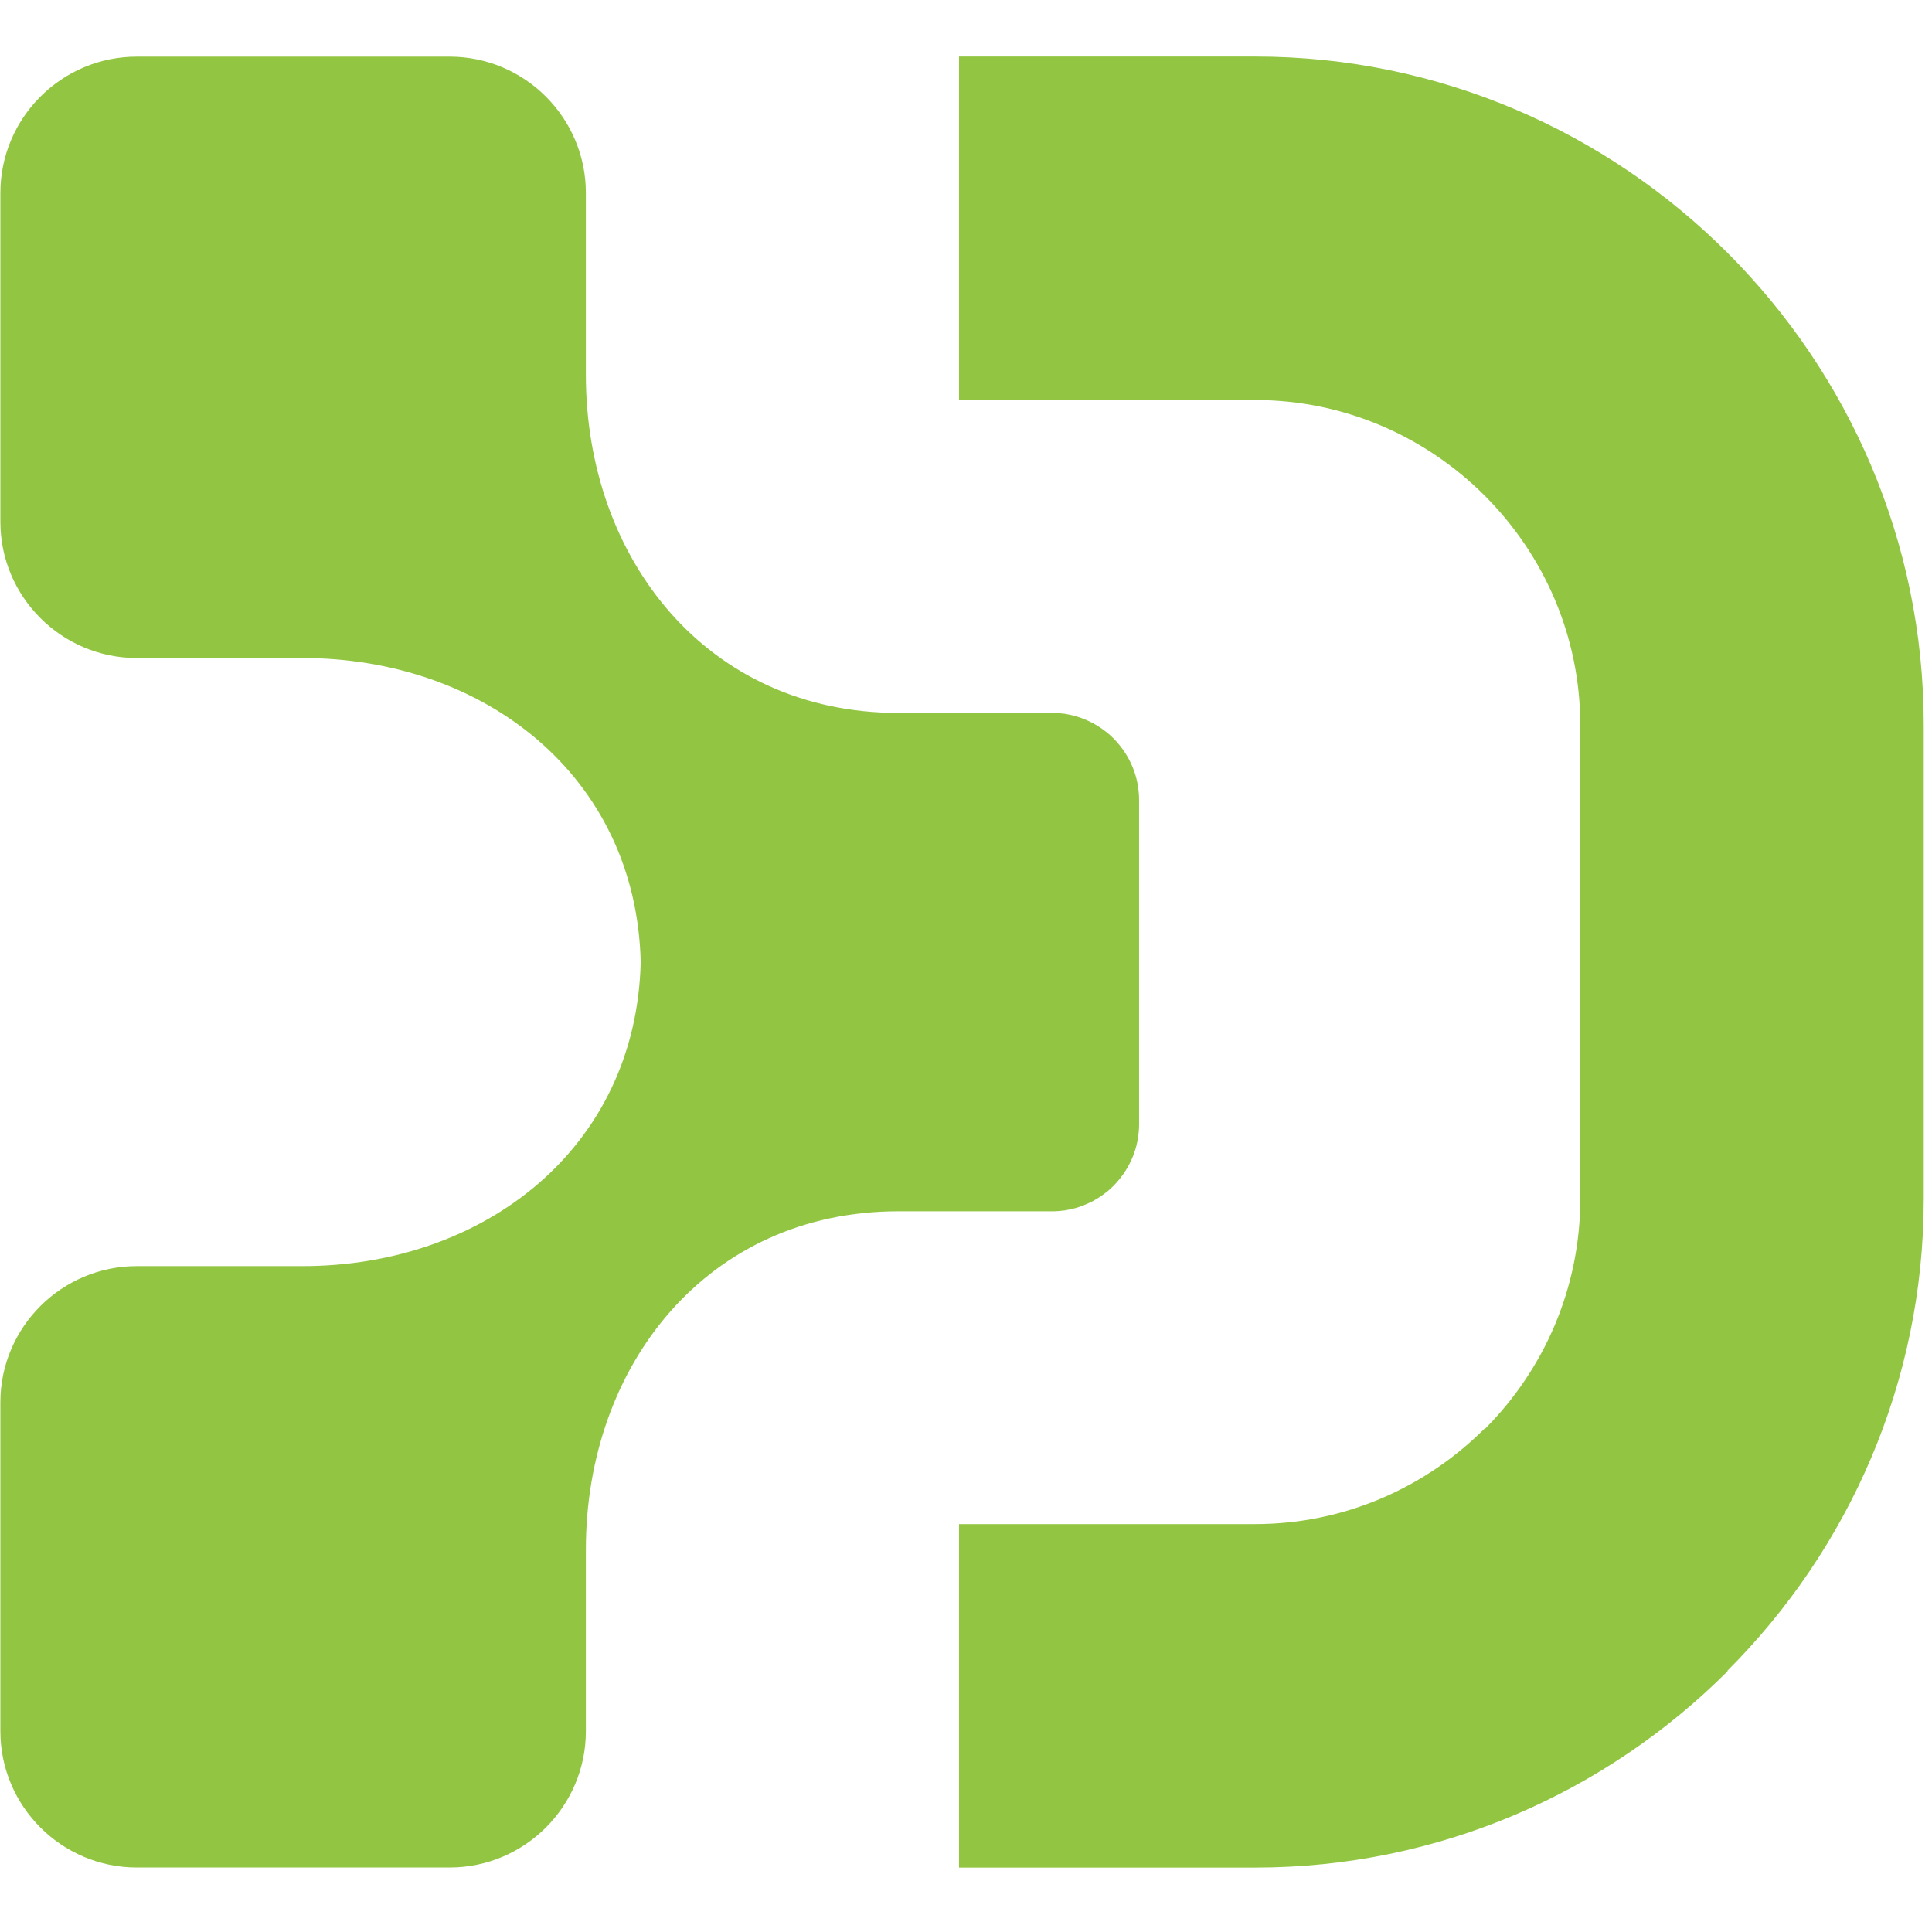
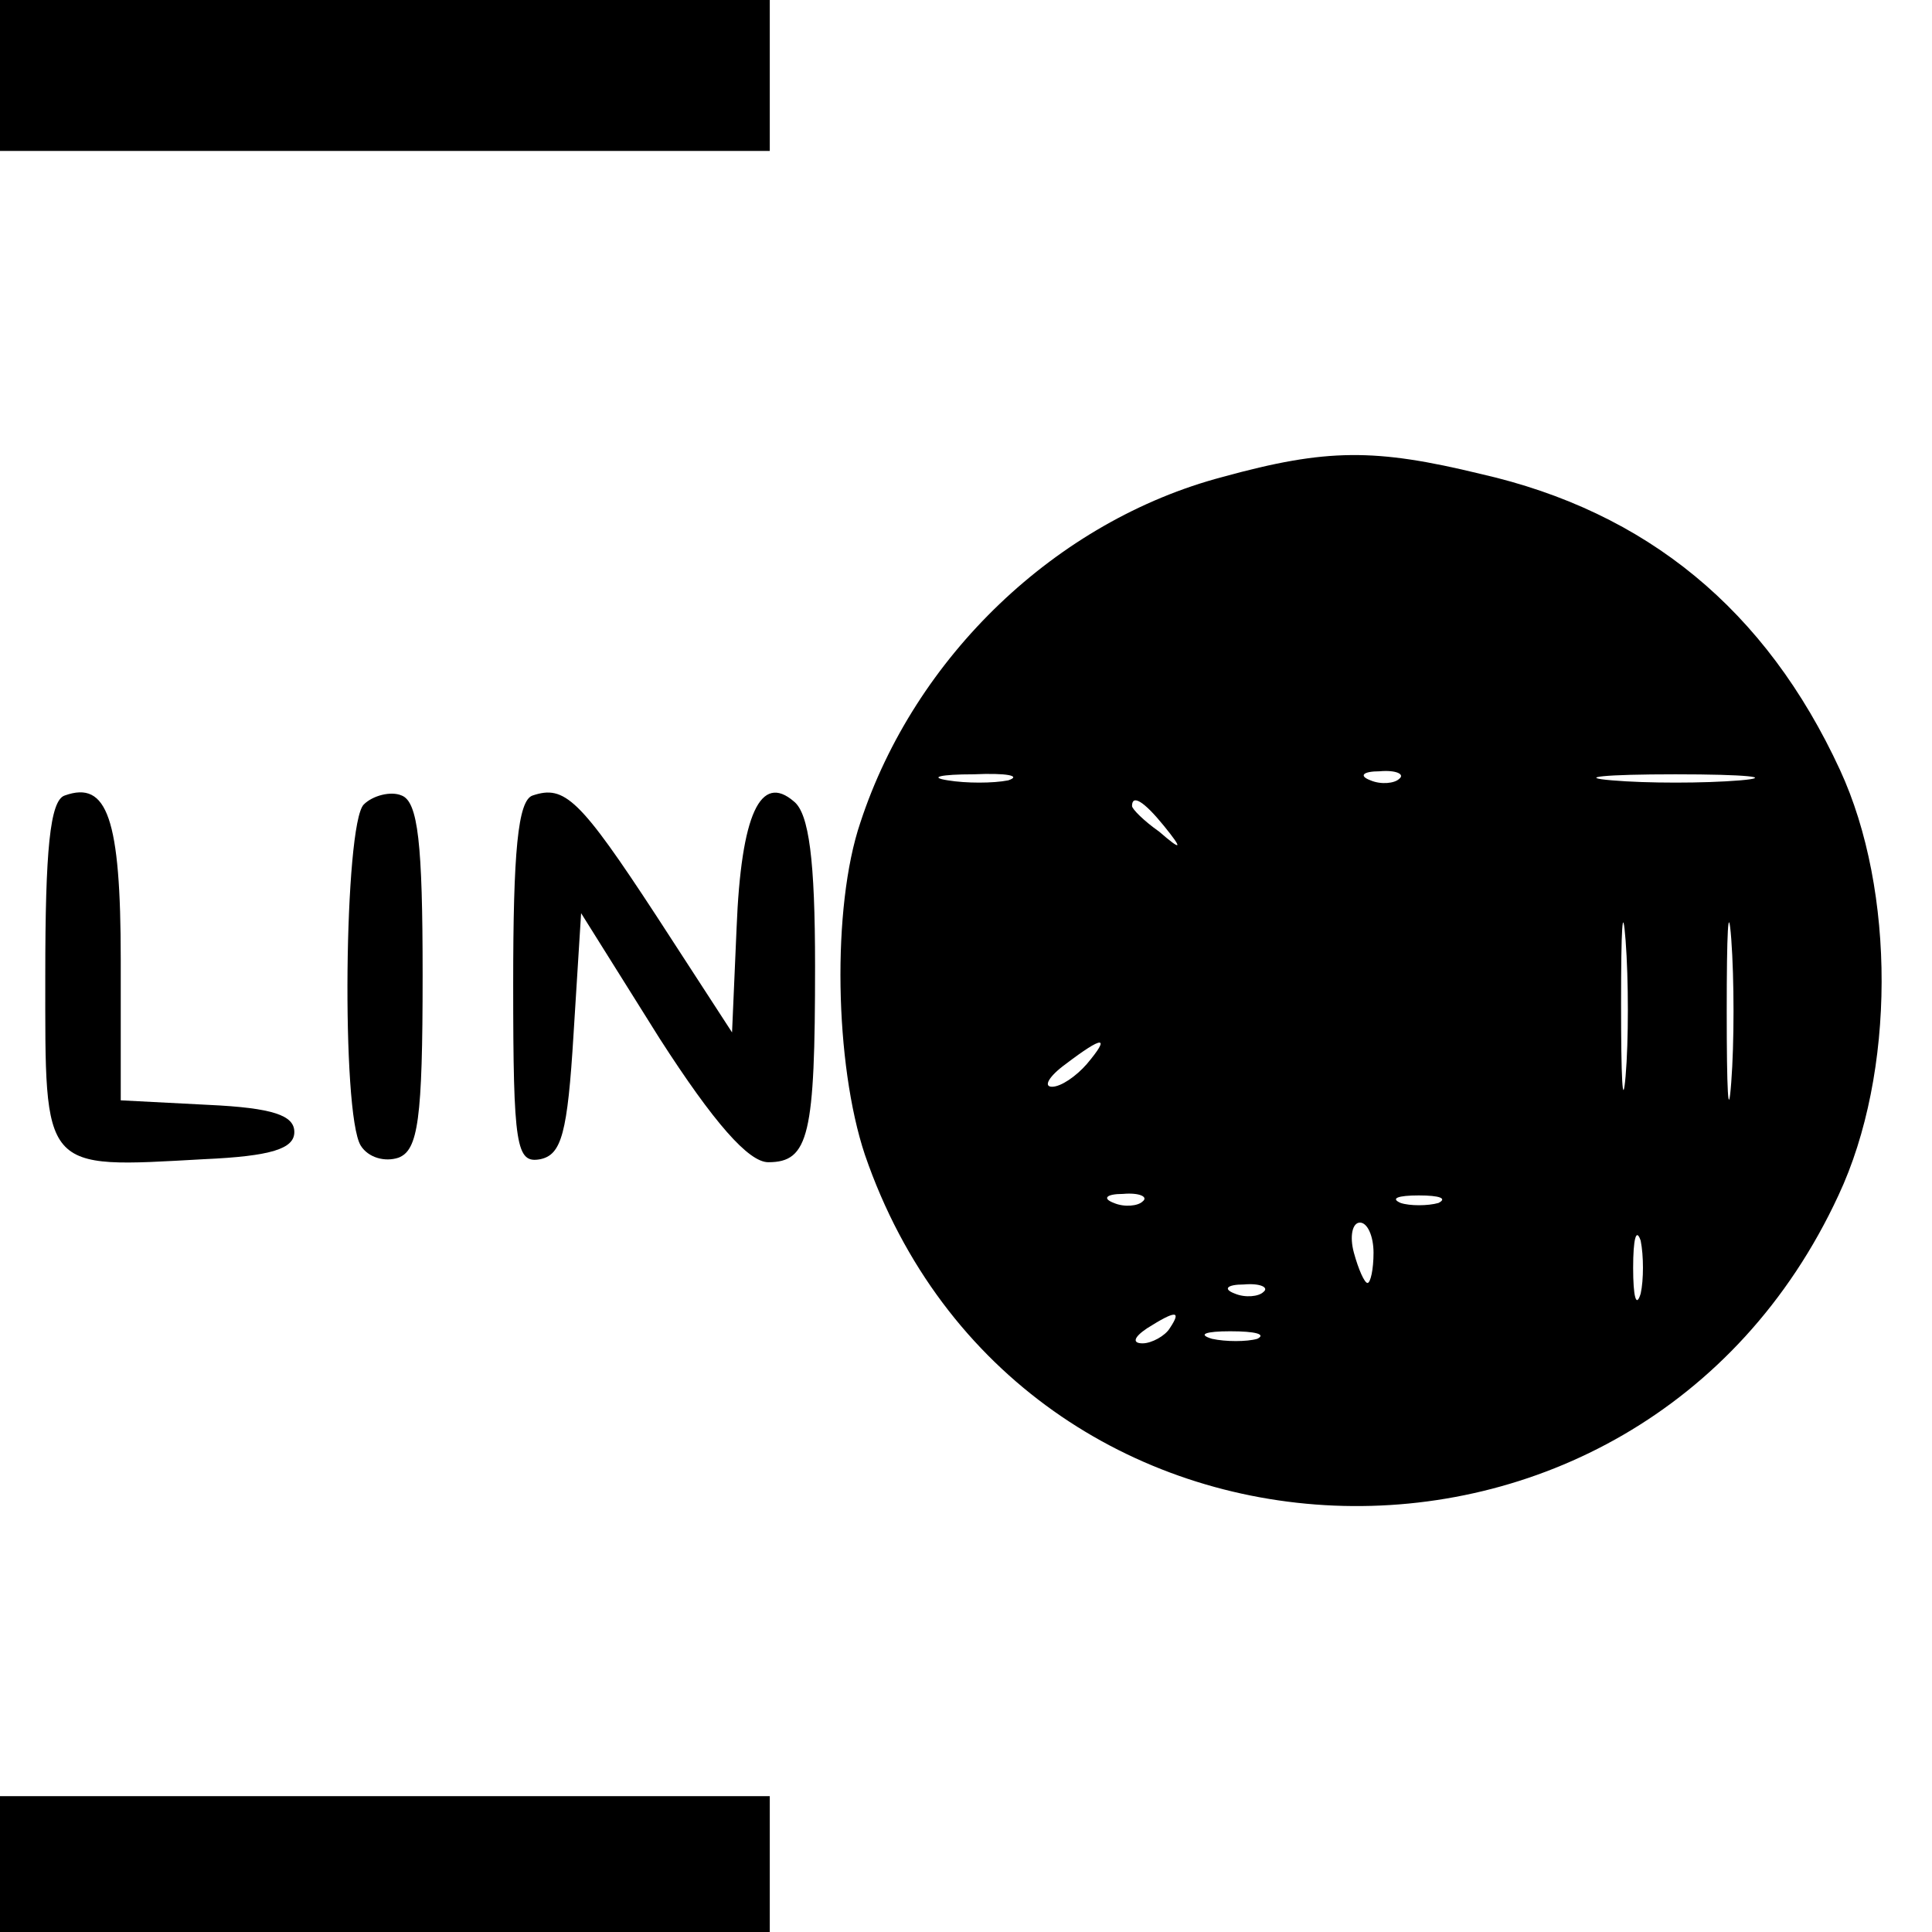
- <svg xmlns="http://www.w3.org/2000/svg" width="100%" height="100%" viewBox="0 0 98 98" version="1.1" xml:space="preserve" style="fill-rule:evenodd;clip-rule:evenodd;stroke-linejoin:round;stroke-miterlimit:2;">
-   <g transform="matrix(1,0,0,1,0.019,2.867)">
-     <path d="M53.561,58.569L53.67,58.563L53.786,58.553L53.892,58.54L54.002,58.53L54.112,58.507L54.221,58.488L54.327,58.465L54.433,58.436L54.538,58.413L54.644,58.38L54.747,58.346L54.844,58.311L54.948,58.271L55.049,58.229L55.149,58.187L55.149,58.186L55.245,58.141L55.34,58.097L55.437,58.048L55.528,57.992L55.528,57.991L55.622,57.941L55.622,57.939L55.712,57.883L55.712,57.882L55.805,57.822L55.888,57.766L55.888,57.765L55.973,57.702L56.061,57.637L56.061,57.635L56.148,57.573L56.148,57.572C56.964,56.889 57.541,55.926 57.709,54.834L57.722,54.73L57.722,54.72L57.736,54.619L57.736,54.608L57.745,54.51L57.745,54.498L57.754,54.397L57.754,54.38L57.759,54.285L57.759,54.269L57.761,54.164L57.761,37.704L57.759,37.599L57.759,37.583L57.754,37.488L57.754,37.475L57.745,37.374L57.745,37.362L57.736,37.264L57.736,37.253L57.722,37.153L57.722,37.143L57.709,37.039C57.542,35.947 56.965,34.982 56.148,34.301L56.148,34.3L56.061,34.237L56.061,34.235L55.973,34.17L55.888,34.107L55.888,34.106L55.805,34.05L55.712,33.989L55.622,33.933L55.622,33.93L55.528,33.88L55.528,33.879L55.437,33.823L55.34,33.774L55.245,33.731L55.245,33.73L55.149,33.685L55.149,33.684L55.049,33.641L54.948,33.599L54.844,33.559L54.747,33.524L54.644,33.493L54.538,33.457L54.433,33.434L54.327,33.406L54.221,33.382L54.112,33.363L54.002,33.34L53.892,33.331L53.786,33.317L53.67,33.307L53.561,33.301L53.447,33.296L45.557,33.296C35.841,33.296 29.699,25.458 29.699,16.146L29.699,6.92C29.699,3.108 26.597,0.005 22.785,0.005L6.92,0.005C3.107,0.005 -0,3.111 -0,6.92L-0,23.602C-0,27.408 3.104,30.511 6.92,30.511L15.334,30.511C24.503,30.511 32.24,36.461 32.48,45.914L32.48,45.954C32.24,55.407 24.502,61.356 15.334,61.356L6.92,61.356C3.105,61.356 -0,64.459 -0,68.265L-0,84.947C-0,88.757 3.106,91.862 6.92,91.862L22.785,91.862C26.597,91.862 29.699,88.758 29.699,84.947L29.699,75.724C29.699,66.412 35.843,58.575 45.557,58.575L53.447,58.575L53.561,58.569ZM87.607,9.956C81.466,3.814 72.985,0 63.651,0L48.627,0L48.627,17.424L63.651,17.424C68.177,17.424 72.298,19.282 75.291,22.273C78.281,25.263 80.14,29.385 80.14,33.912L80.14,57.954C80.14,62.492 78.287,66.619 75.308,69.609L75.291,69.593C72.3,72.584 68.178,74.442 63.651,74.442L48.627,74.442L48.627,91.866L63.651,91.866C72.984,91.866 81.465,88.052 87.607,81.91L87.607,81.877C93.749,75.734 97.562,67.263 97.562,57.954L97.562,33.912C97.562,24.578 93.749,16.097 87.607,9.956Z" style="fill:rgb(146,198,66);fill-rule:nonzero;" />
+ <svg xmlns="http://www.w3.org/2000/svg" version="1.0" width="128pt" height="128pt" viewBox="0 0 128 128" preserveAspectRatio="xMidYMid meet">
+   <g transform="translate(0,128) scale(0.1,-0.1)" fill="#000000" stroke="none">
+     <path d="M0 1230 l0 -50 255 0 255 0 0 50 0 50 -255 0 -255 0 0 -50z" />
+     <path d="M810 964 c-110 -29 -204 -119 -240 -229 -19 -56 -17 -160 3 -220 102 -297 512 -314 645 -27 38 81 38 202 1 282 -49 106 -128 171 -238 196 -70 17 -102 17 -171 -2z m-142 -201 c-10 -2 -28 -2 -40 0 -13 2 -5 4 17 4 22 1 32 -1 23 -4z m259 1 c-3 -3 -12 -4 -19 -1 -8 3 -5 6 6 6 11 1 17 -2 13 -5z m226 -1 c-24 -2 -62 -2 -85 0 -24 2 -5 4 42 4 47 0 66 -2 43 -4z m-382 -30 c13 -16 12 -17 -3 -4 -10 7 -18 15 -18 17 0 8 8 3 21 -13z m306 -166 c-2 -23 -3 -1 -3 48 0 50 1 68 3 42 2 -26 2 -67 0 -90z m70 -4 c-2 -27 -3 -5 -3 47 0 52 1 74 3 48 2 -27 2 -69 0 -95z m-427 12 c-7 -8 -17 -15 -23 -15 -6 0 -2 7 9 15 25 19 30 19 14 0z m37 -91 c-3 -3 -12 -4 -19 -1 -8 3 -5 6 6 6 11 1 17 -2 13 -5z m196 -1 c-7 -2 -19 -2 -25 0 -7 3 -2 5 12 5 14 0 19 -2 13 -5z m-43 -33 c0 -11 -2 -20 -4 -20 -2 0 -6 9 -9 20 -3 11 -1 20 4 20 5 0 9 -9 9 -20z m177 -27 c-3 -10 -5 -2 -5 17 0 19 2 27 5 18 2 -10 2 -26 0 -35z m-250 1 c-3 -3 -12 -4 -19 -1 -8 3 -5 6 6 6 11 1 17 -2 13 -5z m-62 -24 c-3 -5 -12 -10 -18 -10 -7 0 -6 4 3 10 19 12 23 12 15 0z m58 -7 c-7 -2 -21 -2 -30 0 -10 3 -4 5 12 5 17 0 24 -2 18 -5z" />
+     <path d="M43 753 c-10 -3 -13 -37 -13 -119 0 -131 -3 -128 105 -122 45 2 60 7 60 18 0 11 -14 16 -57 18 l-58 3 0 93 c0 94 -9 119 -37 109z" />
+     <path d="M241 747 c-13 -13 -15 -205 -2 -226 5 -8 16 -11 25 -8 13 5 16 25 16 121 0 87 -3 115 -14 119 -7 3 -19 0 -25 -6z" />
+     <path d="M353 753 c-10 -3 -13 -38 -13 -125 0 -108 2 -119 18 -116 14 3 18 17 22 83 l5 80 52 -83 c36 -56 59 -82 72 -82 27 0 31 18 31 130 0 70 -4 101 -14 109 -22 19 -35 -8 -38 -84 l-3 -69 -50 77 c-51 78 -61 87 -82 80z" />
+     <path d="M0 45 l0 -45 255 0 255 0 0 45 0 45 -255 0 -255 0 0 -45z" />
  </g>
</svg>
